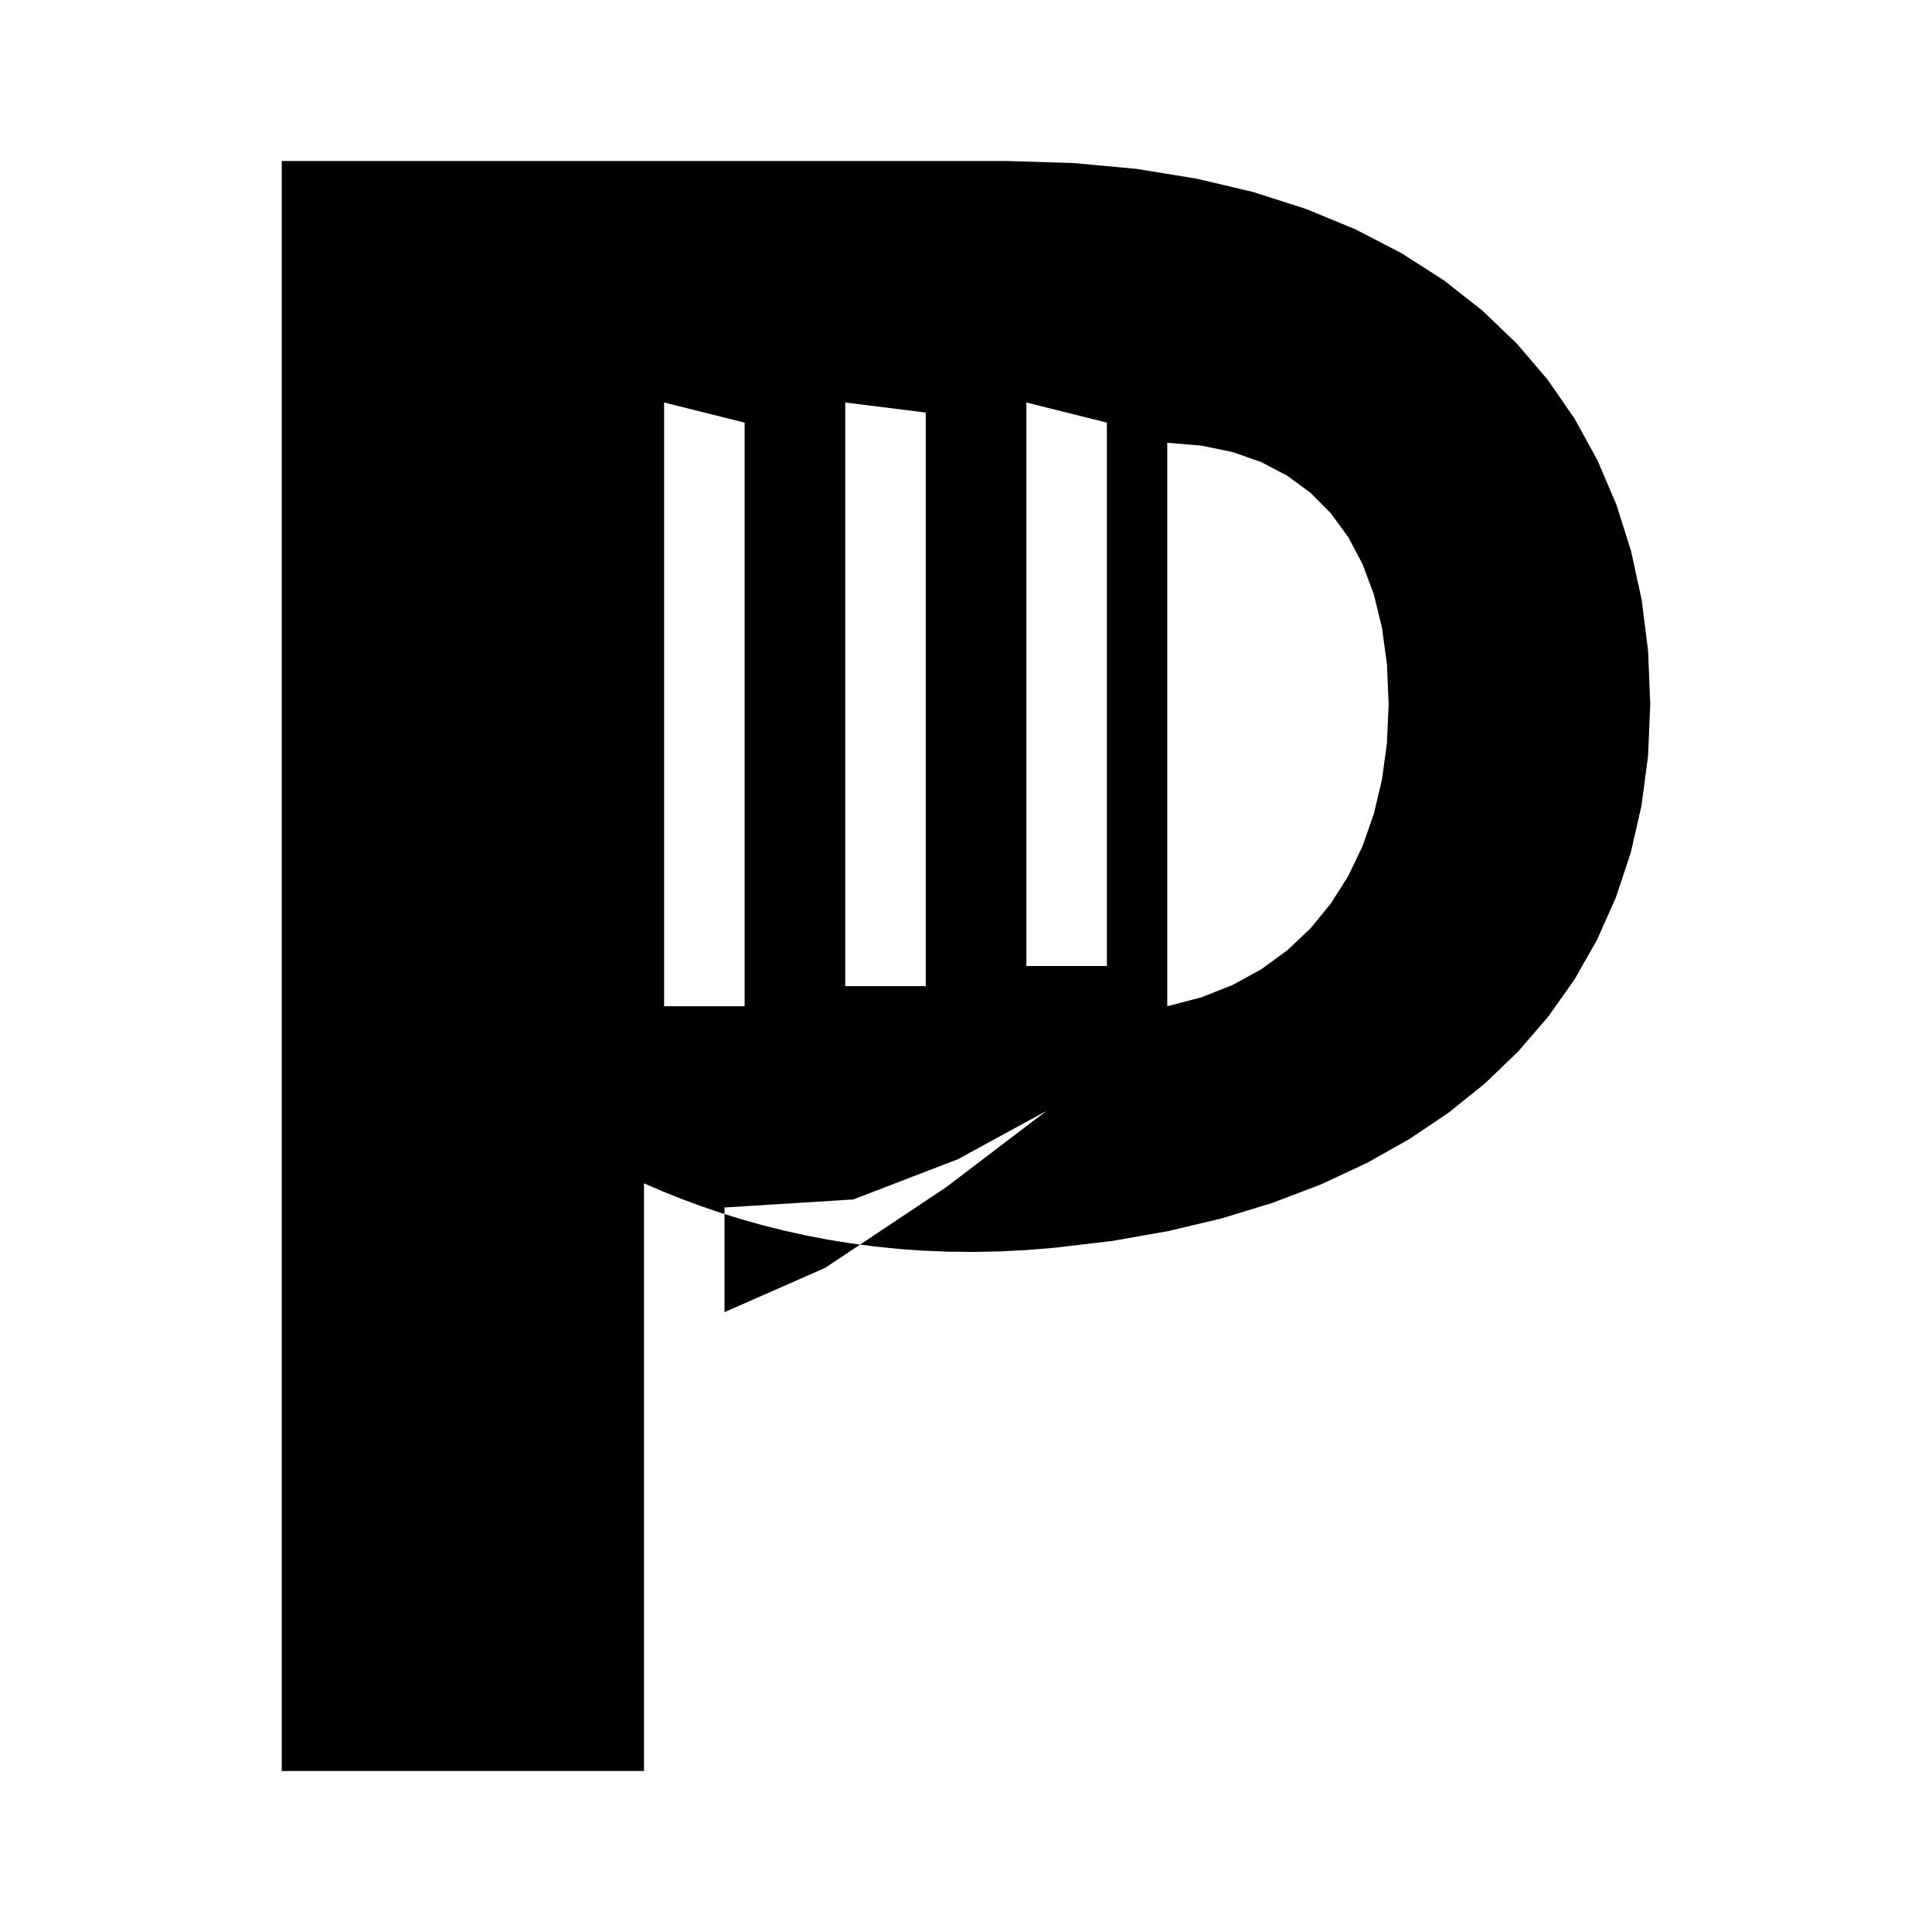
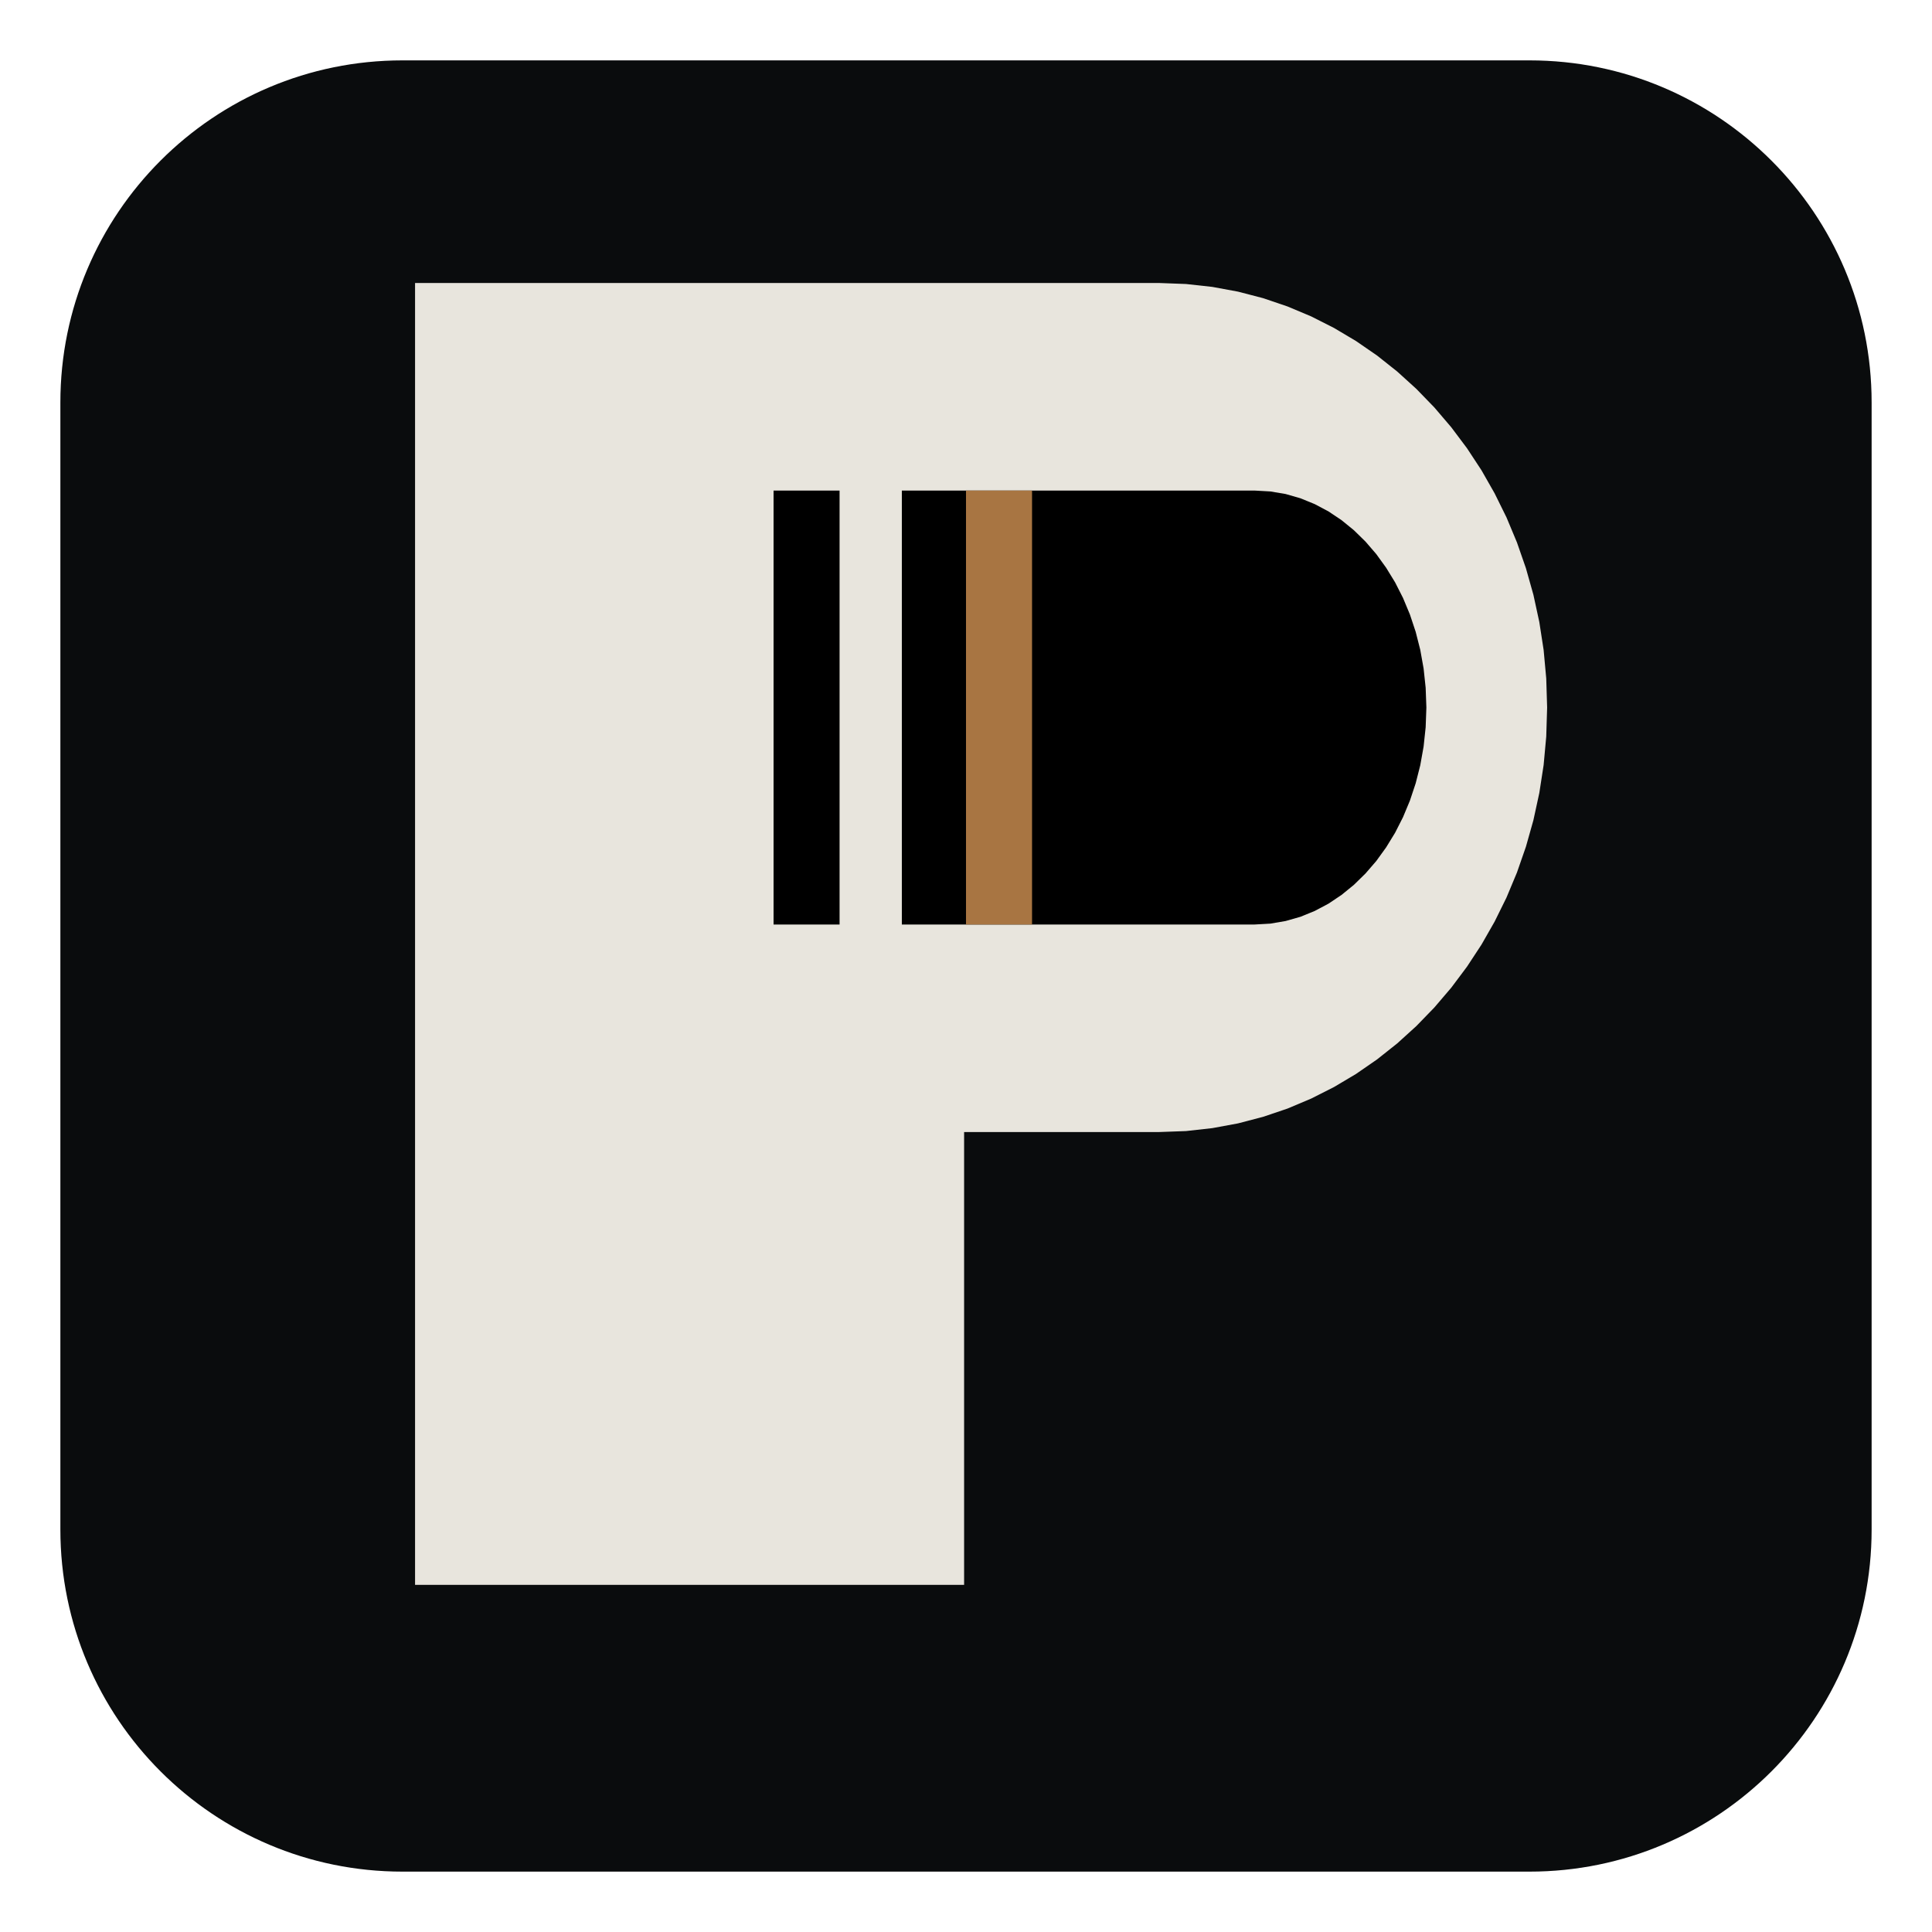
<svg xmlns="http://www.w3.org/2000/svg" width="48" height="48" viewBox="0 0 48 48">
-   <path fill="#000000" fill-rule="evenodd" d="M 7.000,4 L 25.000,4 L 26.659,4.05 L 28.235,4.196 L 29.727,4.438 L 31.133,4.77 L 32.451,5.192 L 33.681,5.7 L 34.821,6.291 L 35.870,6.963 L 36.825,7.713 L 37.686,8.537 L 38.451,9.434 L 39.119,10.4 L 39.687,11.433 L 40.156,12.53 L 40.523,13.688 L 40.787,14.904 L 40.947,16.175 L 41.000,17.5 L 40.945,18.788 L 40.782,20.017 L 40.515,21.188 L 40.146,22.298 L 39.680,23.346 L 39.119,24.333 L 38.466,25.257 L 37.725,26.117 L 36.900,26.912 L 35.993,27.642 L 35.008,28.305 L 33.948,28.9 L 32.817,29.427 L 31.617,29.884 L 30.352,30.271 L 29.025,30.586 L 27.640,30.83 L 26.200,31 L 25.523,31.056 L 24.859,31.09 L 24.208,31.104 L 23.570,31.098 L 22.945,31.073 L 22.333,31.03 L 21.734,30.969 L 21.148,30.892 L 20.575,30.8 L 20.015,30.693 L 19.468,30.571 L 18.933,30.437 L 18.412,30.29 L 17.904,30.132 L 17.408,29.963 L 16.926,29.784 L 16.456,29.596 L 16.000,29.4 L 16.000,44 L 7.000,44 Z M 29.000,11 L 29.843,11.071 L 30.623,11.231 L 31.336,11.481 L 31.981,11.819 L 32.558,12.242 L 33.062,12.75 L 33.495,13.341 L 33.852,14.015 L 34.133,14.769 L 34.336,15.602 L 34.459,16.513 L 34.500,17.5 L 34.459,18.453 L 34.336,19.361 L 34.133,20.219 L 33.852,21.022 L 33.495,21.767 L 33.062,22.45 L 32.558,23.066 L 31.981,23.611 L 31.336,24.081 L 30.623,24.472 L 29.843,24.78 L 29.000,25 Z M 16.500,10 L 18.500,10.5 L 18.500,25 L 16.500,25 Z M 21.000,10 L 23.000,10.25 L 23.000,24.5 L 21.000,24.5 Z M 25.500,10 L 27.500,10.5 L 27.500,24 L 25.500,24 Z M 26.000,27.6 L 23.500,29.5 L 20.500,31.5 L 18.000,32.6 L 18.000,30 L 21.200,29.8 L 23.800,28.8 Z" />
+   <rect x="1.500" y="1.500" width="45.000" height="45.000" rx="8.500" fill="#0A0C0D" />
+   <path fill="#E8E5DD" d="M 10.312,7.031 L 28.800,7.031 L 29.466,7.056 L 30.120,7.128 L 30.759,7.246 L 31.382,7.408 L 31.988,7.614 L 32.576,7.861 L 33.143,8.148 L 33.690,8.473 L 34.214,8.834 L 34.714,9.231 L 35.188,9.661 L 35.636,10.123 L 36.056,10.615 L 36.447,11.136 L 36.807,11.684 L 37.134,12.258 L 37.429,12.856 L 37.688,13.476 L 37.911,14.117 L 38.097,14.777 L 38.244,15.455 L 38.351,16.148 L 38.416,16.857 L 38.438,17.578 L 38.416,18.299 L 38.351,19.007 L 38.244,19.7 L 38.097,20.377 L 37.911,21.037 L 37.688,21.678 L 37.429,22.298 L 37.134,22.896 L 36.807,23.469 L 36.447,24.017 L 36.056,24.539 L 35.636,25.031 L 35.188,25.493 L 34.714,25.923 L 34.214,26.32 L 33.690,26.682 L 33.143,27.007 L 32.576,27.294 L 31.988,27.542 L 31.382,27.747 L 30.759,27.91 L 30.120,28.028 L 29.466,28.101 L 28.800,28.125 L 23.953,28.125 L 23.953,39.375 L 10.312,39.375 Z" />
+   <path fill="#000000" d="M 22.406,12.188 L 31.172,12.188 L 31.562,12.21 L 31.942,12.274 L 32.310,12.38 L 32.665,12.525 L 33.006,12.706 L 33.330,12.923 L 33.637,13.173 L 33.925,13.455 L 34.193,13.766 L 34.438,14.105 L 34.661,14.469 L 34.858,14.857 L 35.029,15.267 L 35.172,15.697 L 35.286,16.145 L 35.369,16.609 L 35.420,17.087 L 35.438,17.578 L 35.420,18.069 L 35.369,18.548 L 35.286,19.013 L 35.172,19.461 L 35.029,19.891 L 34.858,20.301 L 34.661,20.689 L 34.438,21.053 L 34.193,21.392 L 33.925,21.702 L 33.637,21.984 L 33.330,22.234 L 33.006,22.451 L 32.665,22.632 L 32.310,22.777 L 31.942,22.882 L 31.562,22.947 L 31.172,22.969 L 22.406,22.969 Z M 19.219,12.188 L 20.859,12.188 L 20.859,22.969 L 19.219,22.969 Z" />
+   <path fill="#A87542" d="M 24.000,12.188 L 25.641,12.188 L 25.641,22.969 L 24.000,22.969 Z" />
</svg>
